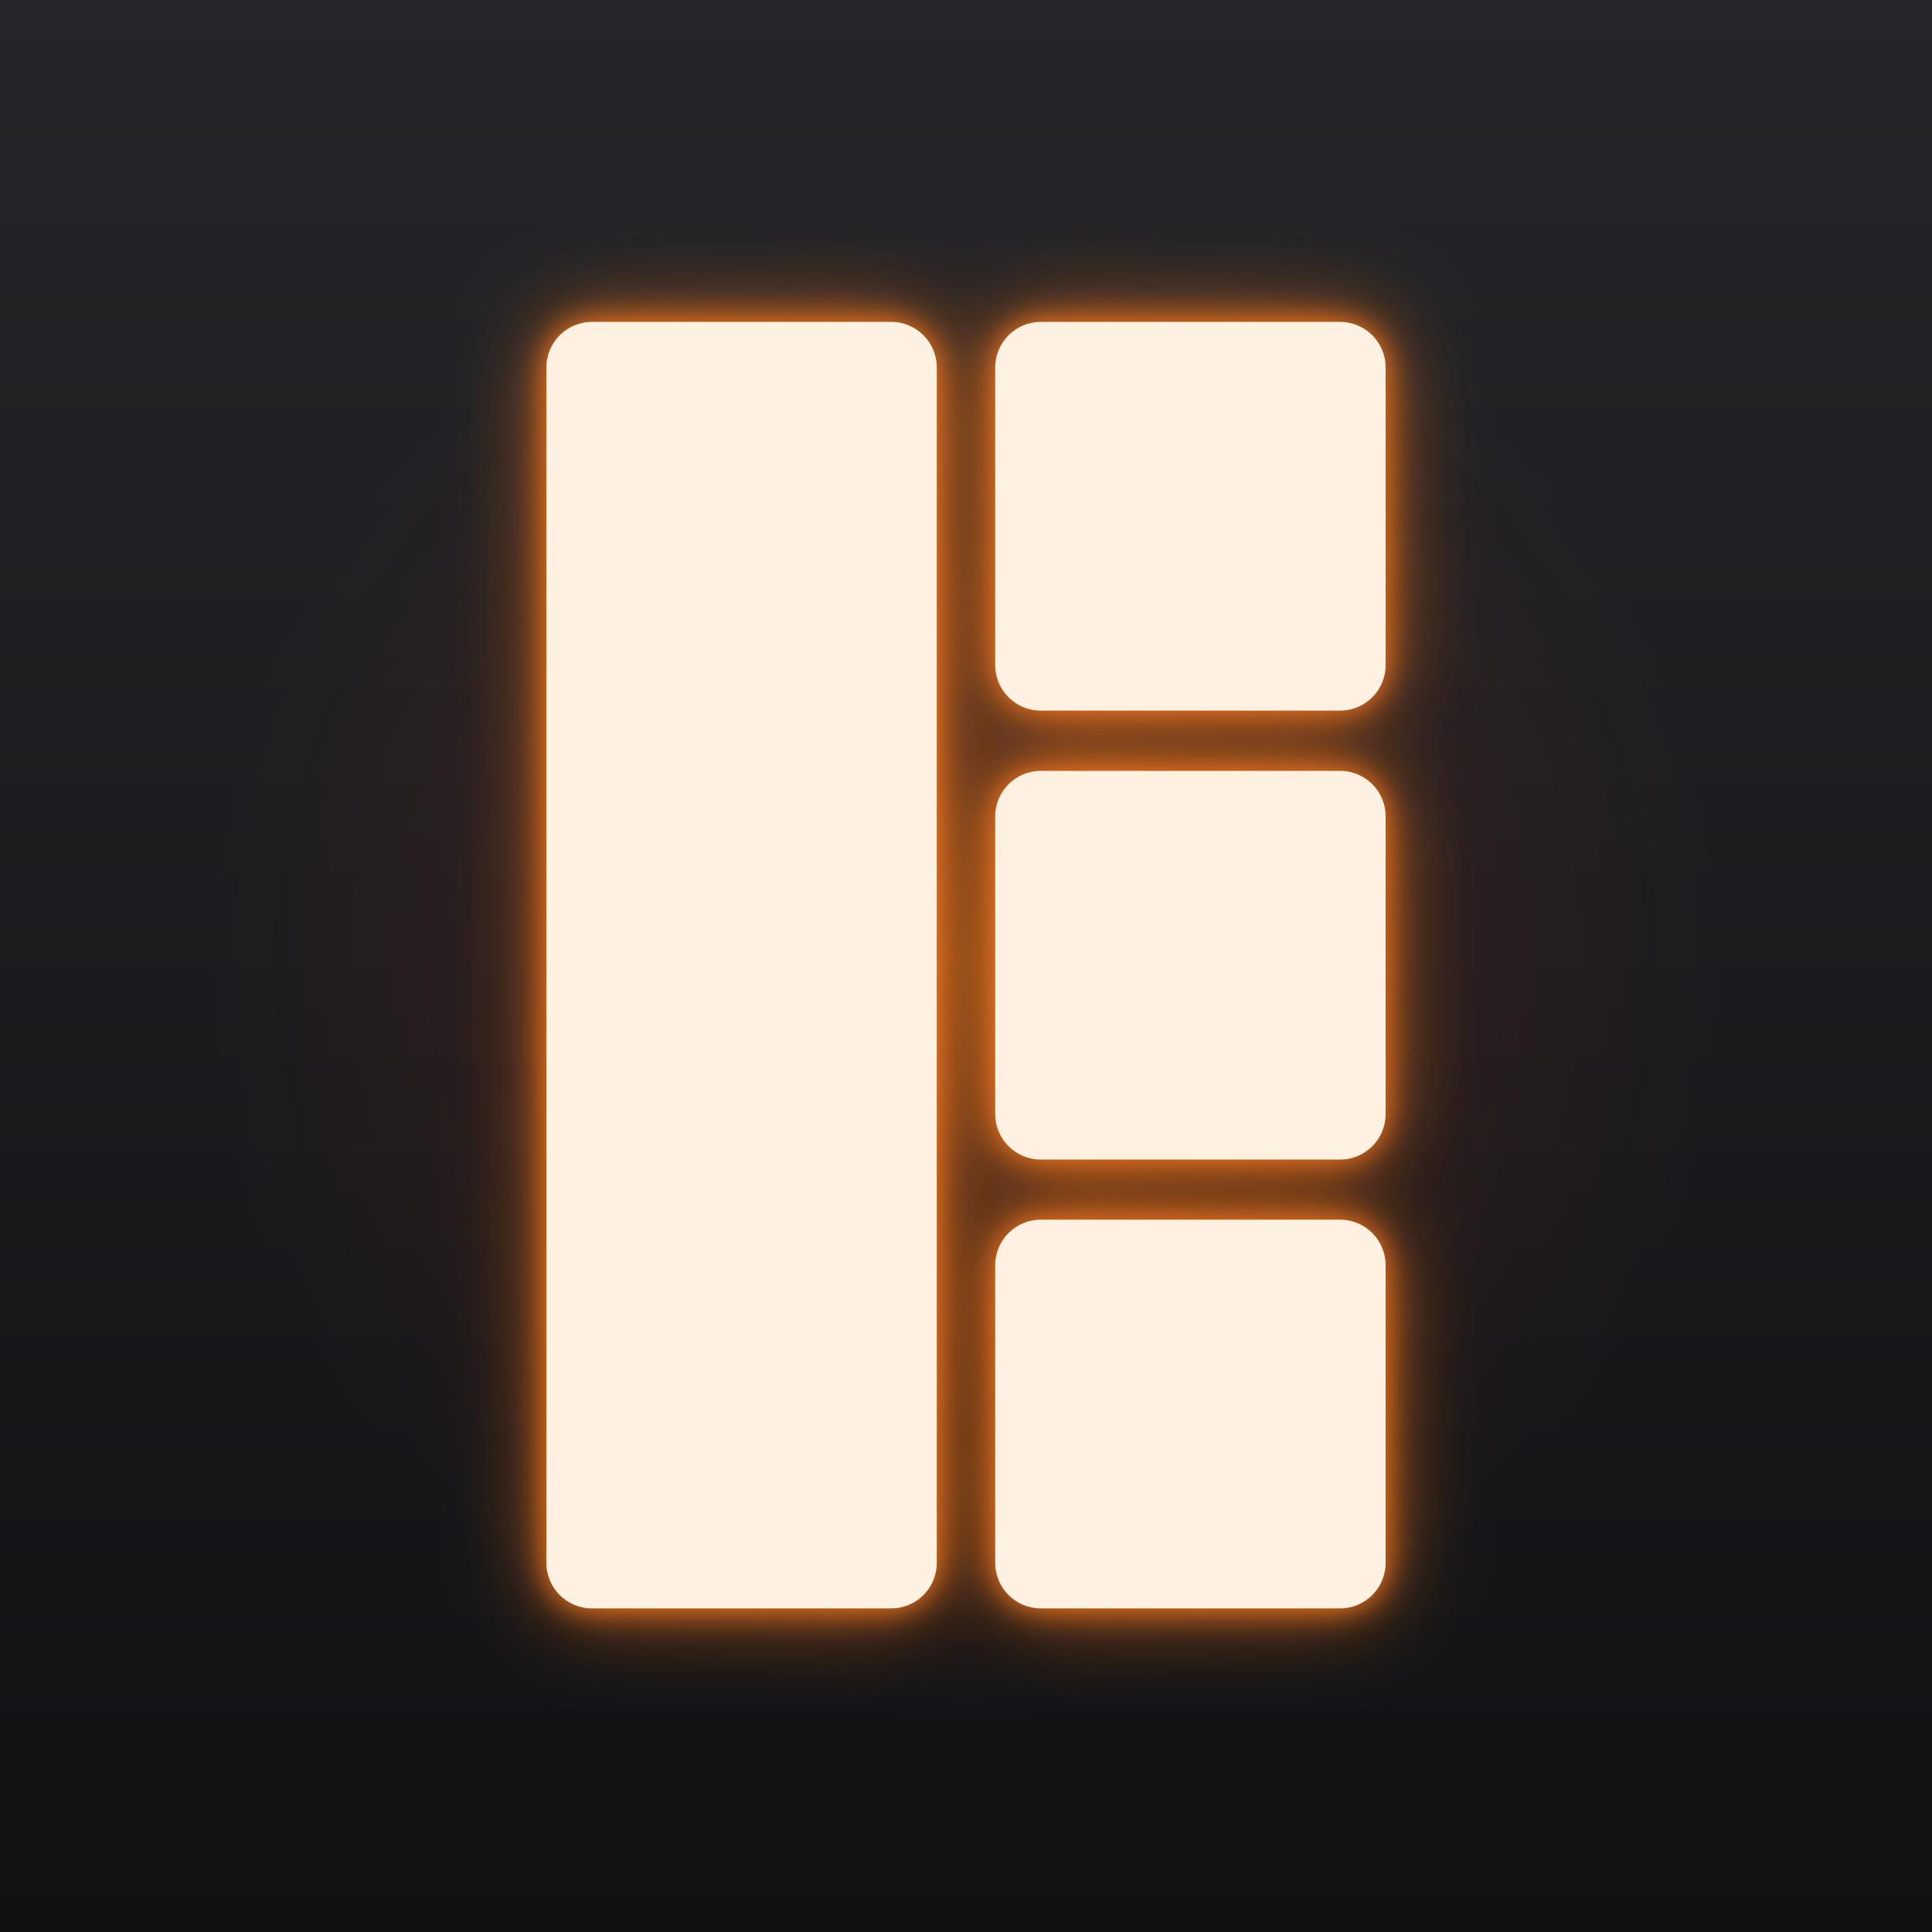
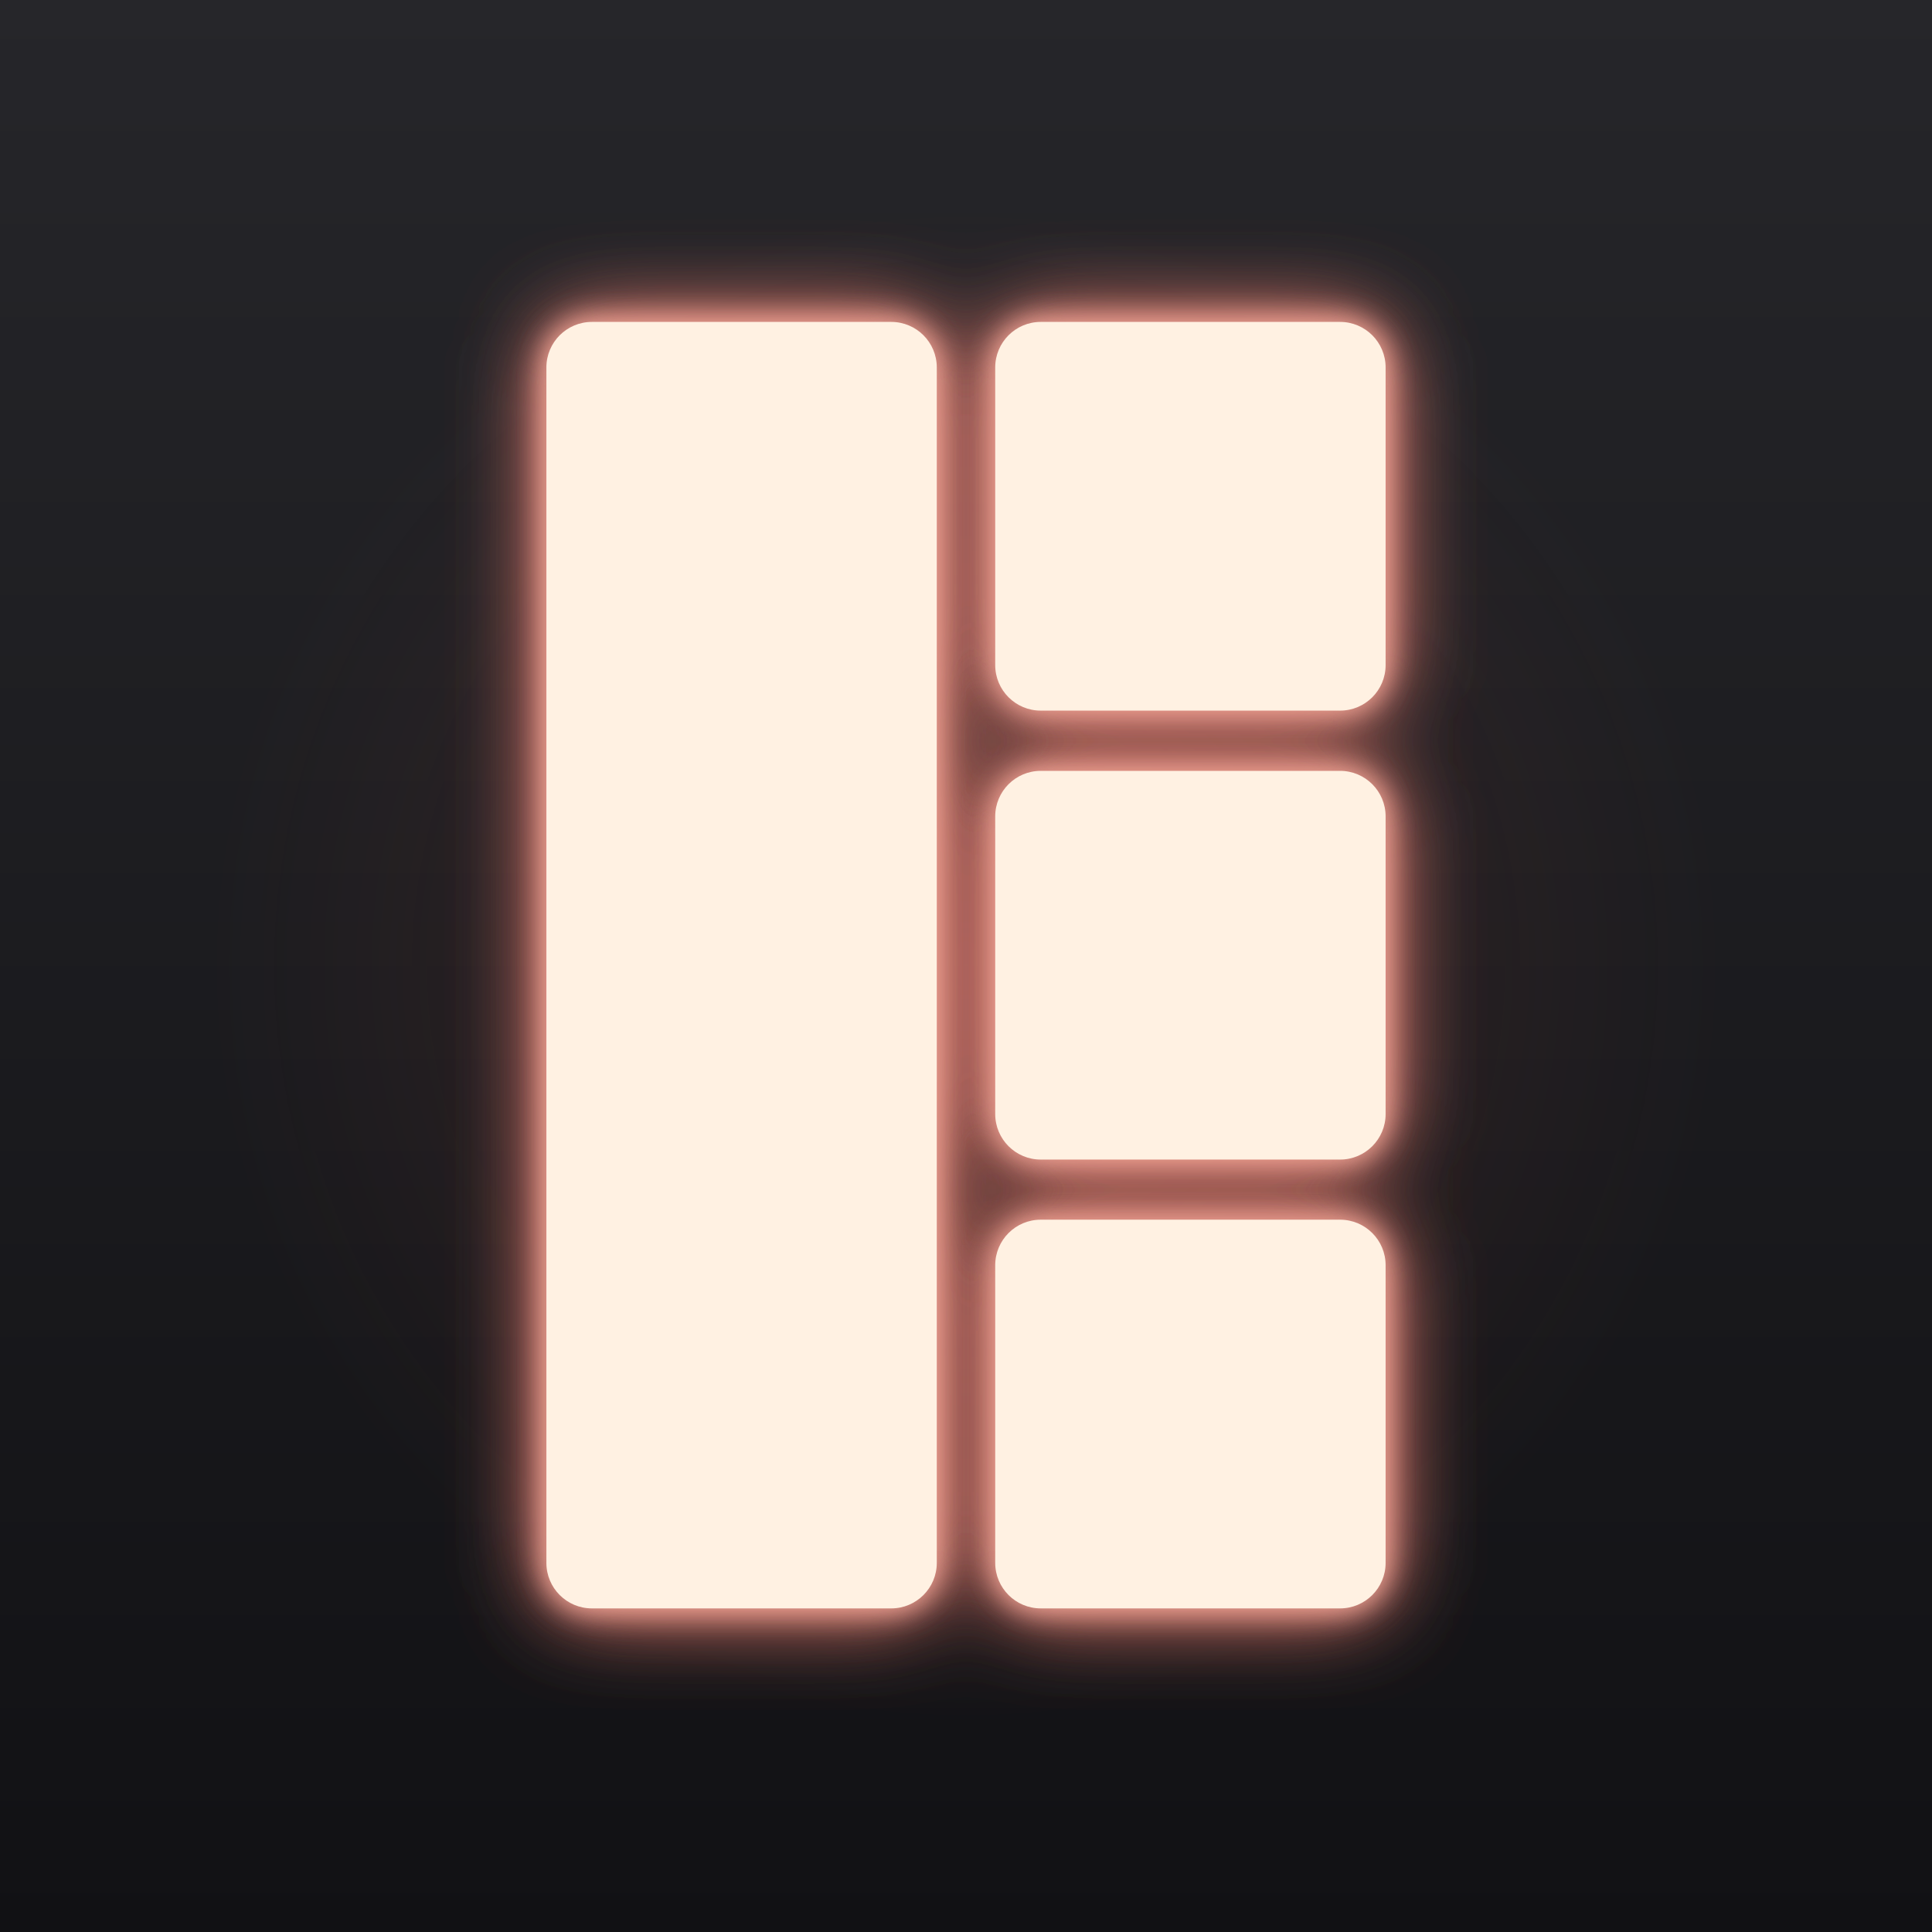
<svg xmlns="http://www.w3.org/2000/svg" width="1600" height="1600" viewBox="0 0 1600 1600">
  <defs>
    <linearGradient id="ground" x1="0" y1="0" x2="0" y2="1">
      <stop offset="0" stop-color="#26262A" />
      <stop offset="1" stop-color="#111114" />
    </linearGradient>
    <radialGradient id="bloom" cx="800" cy="800" r="630" gradientUnits="userSpaceOnUse">
-       <stop offset="0" stop-color="#FF7A1E" stop-opacity="0.286" />
-       <stop offset="0.6" stop-color="#D8431A" stop-opacity="0.078" />
-       <stop offset="1" stop-color="#D8431A" stop-opacity="0" />
+       <stop offset="0" stop-color="#C4645A" stop-opacity="0.286" />
+       <stop offset="0.6" stop-color="#A8524A" stop-opacity="0.078" />
+       <stop offset="1" stop-color="#A8524A" stop-opacity="0" />
    </radialGradient>
    <filter id="wide-light" x="-40%" y="-40%" width="180%" height="180%">
      <feGaussianBlur stdDeviation="36" />
    </filter>
    <filter id="close-edge" x="-40%" y="-40%" width="180%" height="180%">
      <feGaussianBlur stdDeviation="12.6" />
    </filter>
    <g id="e">
      <rect x="452.5" y="266.6" width="323.3" height="1065.4" rx="37.7" />
      <rect x="824.2" y="266.6" width="323.3" height="321.9" rx="37.7" />
      <rect x="824.2" y="638.4" width="323.3" height="321.9" rx="37.7" />
      <rect x="824.2" y="1010.1" width="323.3" height="321.9" rx="37.7" />
    </g>
  </defs>
  <rect width="1600" height="1600" fill="url(#ground)" />
  <rect width="1600" height="1600" fill="url(#bloom)" />
-   <use href="#e" fill="#FF7A1E" opacity="0.715" filter="url(#wide-light)" />
-   <use href="#e" fill="#FF7A1E" filter="url(#close-edge)" />
+   <use href="#e" fill="#D9776B" filter="url(#wide-light)" />
+   <use href="#e" fill="#D9776B" opacity="0.6" filter="url(#wide-light)" />
+   <use href="#e" fill="#F2A496" filter="url(#close-edge)" />
+   <use href="#e" fill="#F2A496" opacity="0.7" filter="url(#close-edge)" />
  <use href="#e" fill="#FFF1E2" />
</svg>
